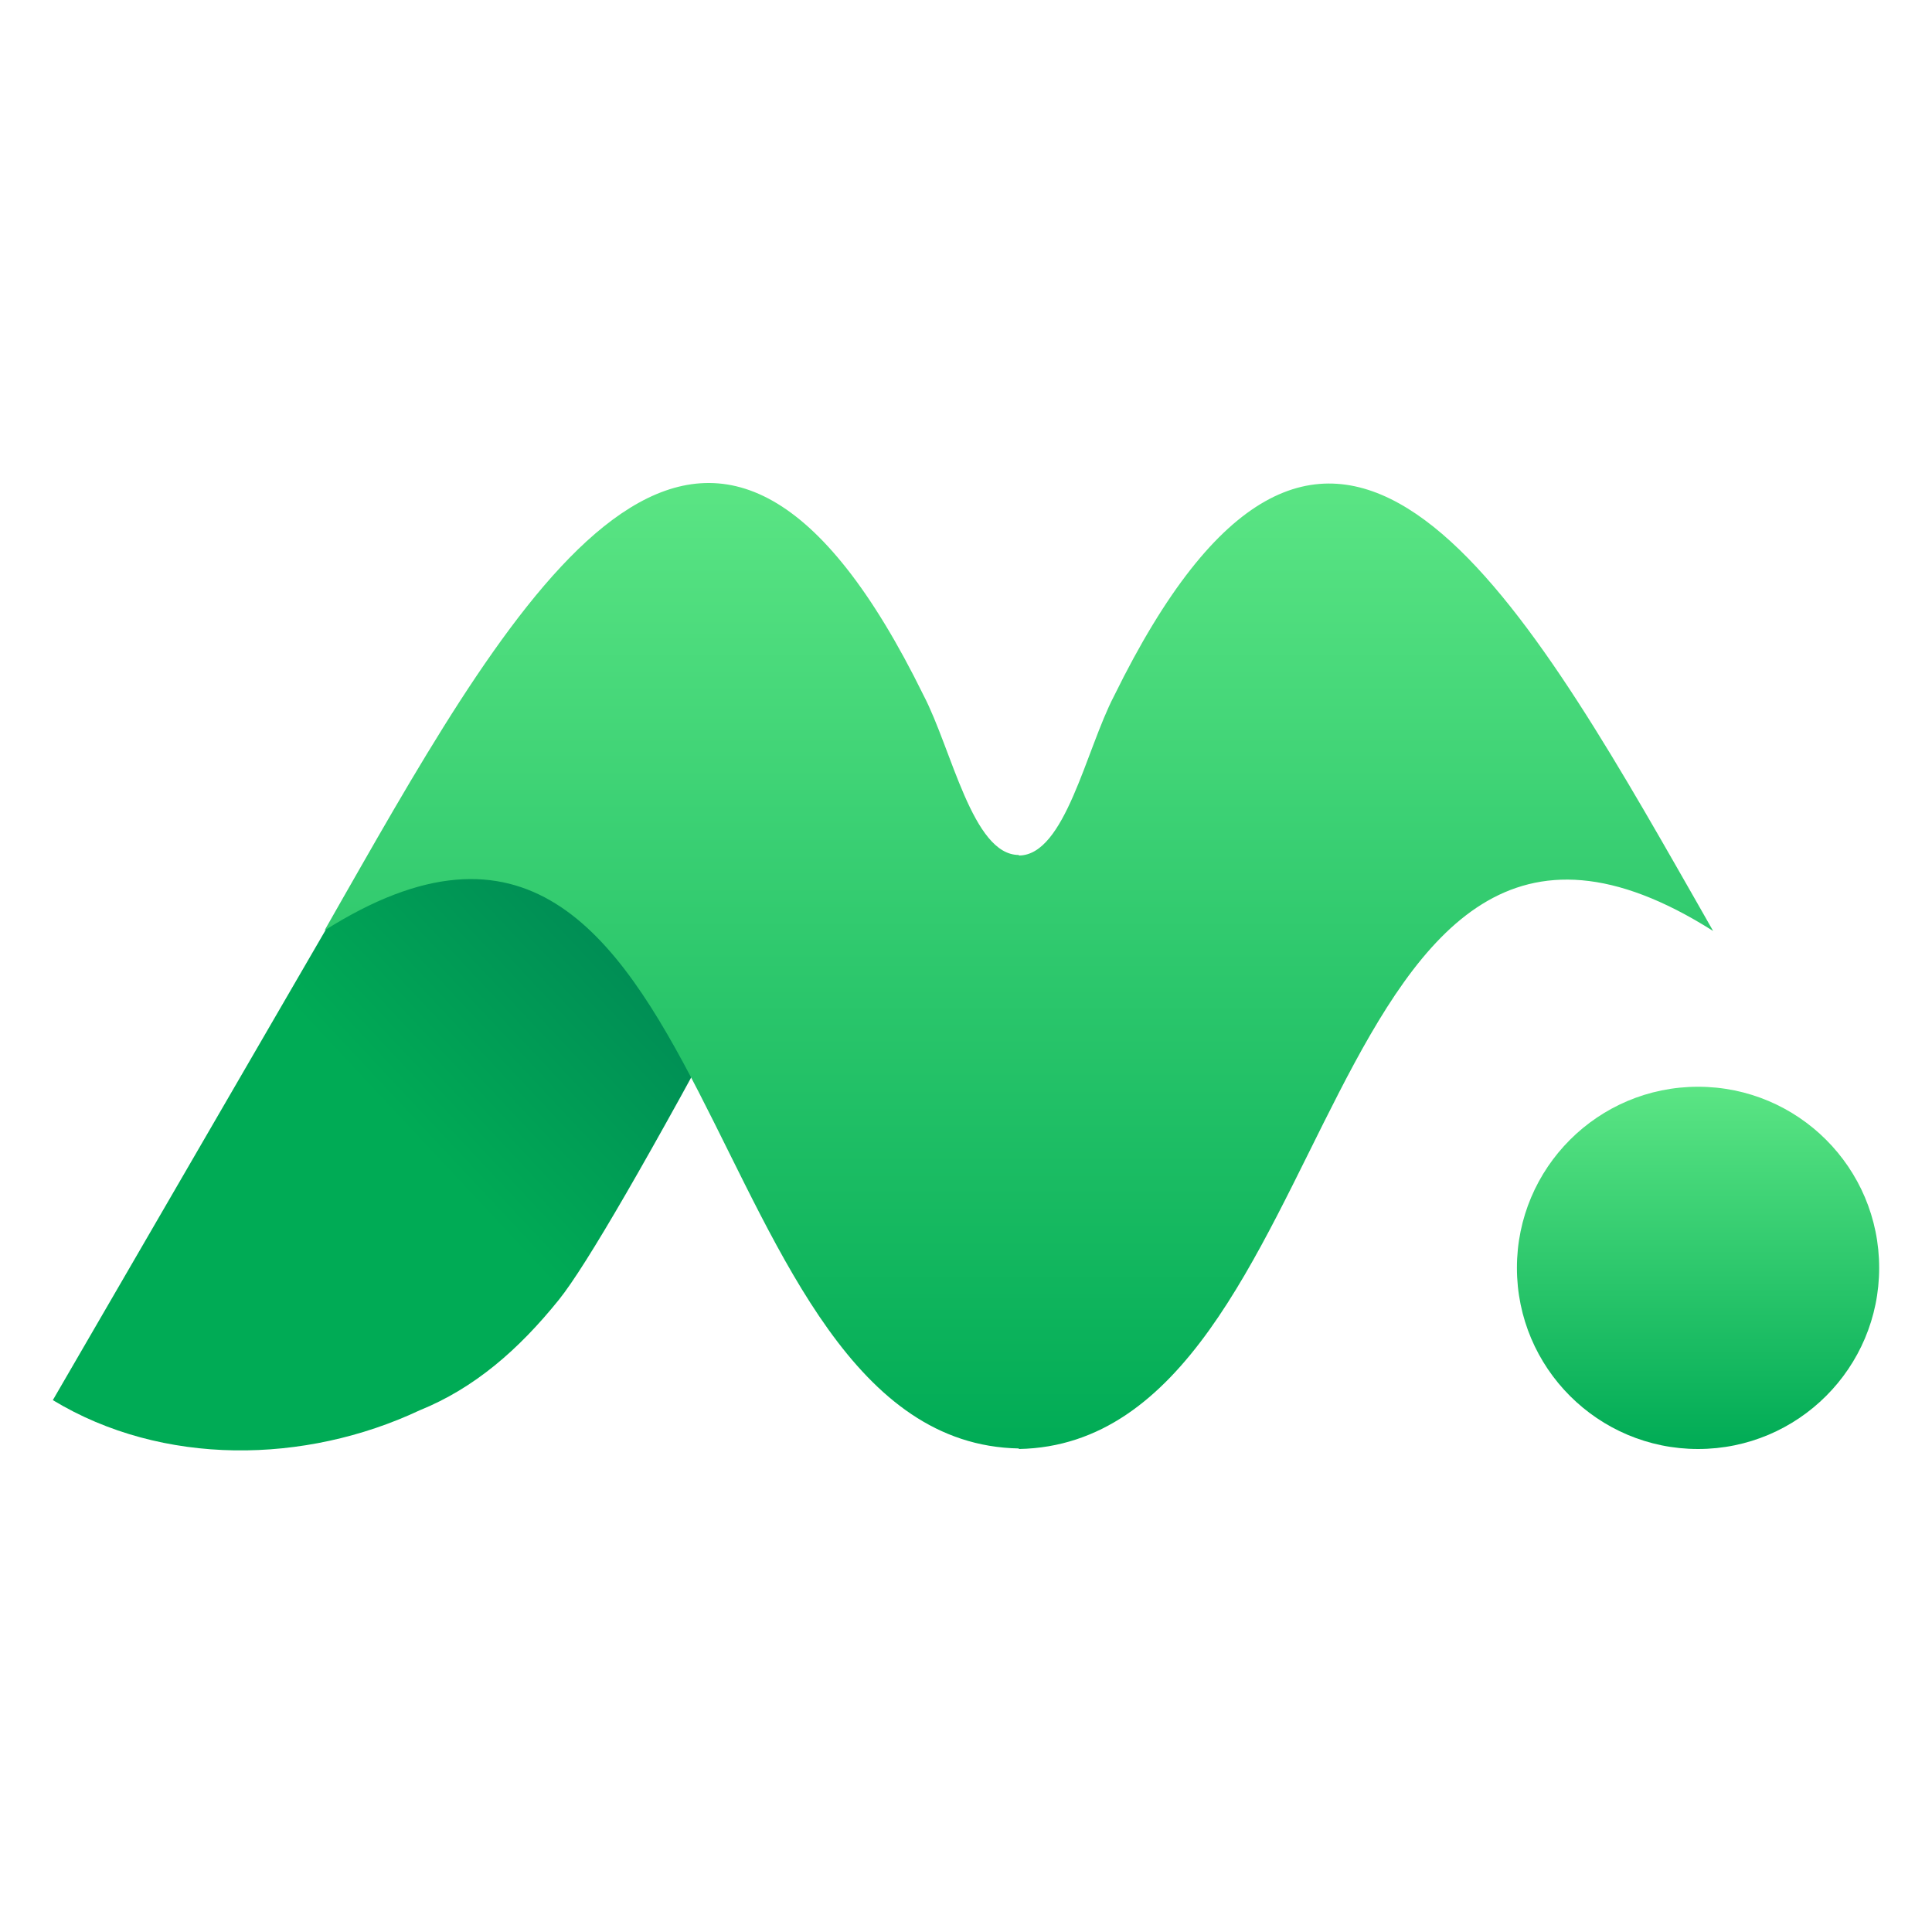
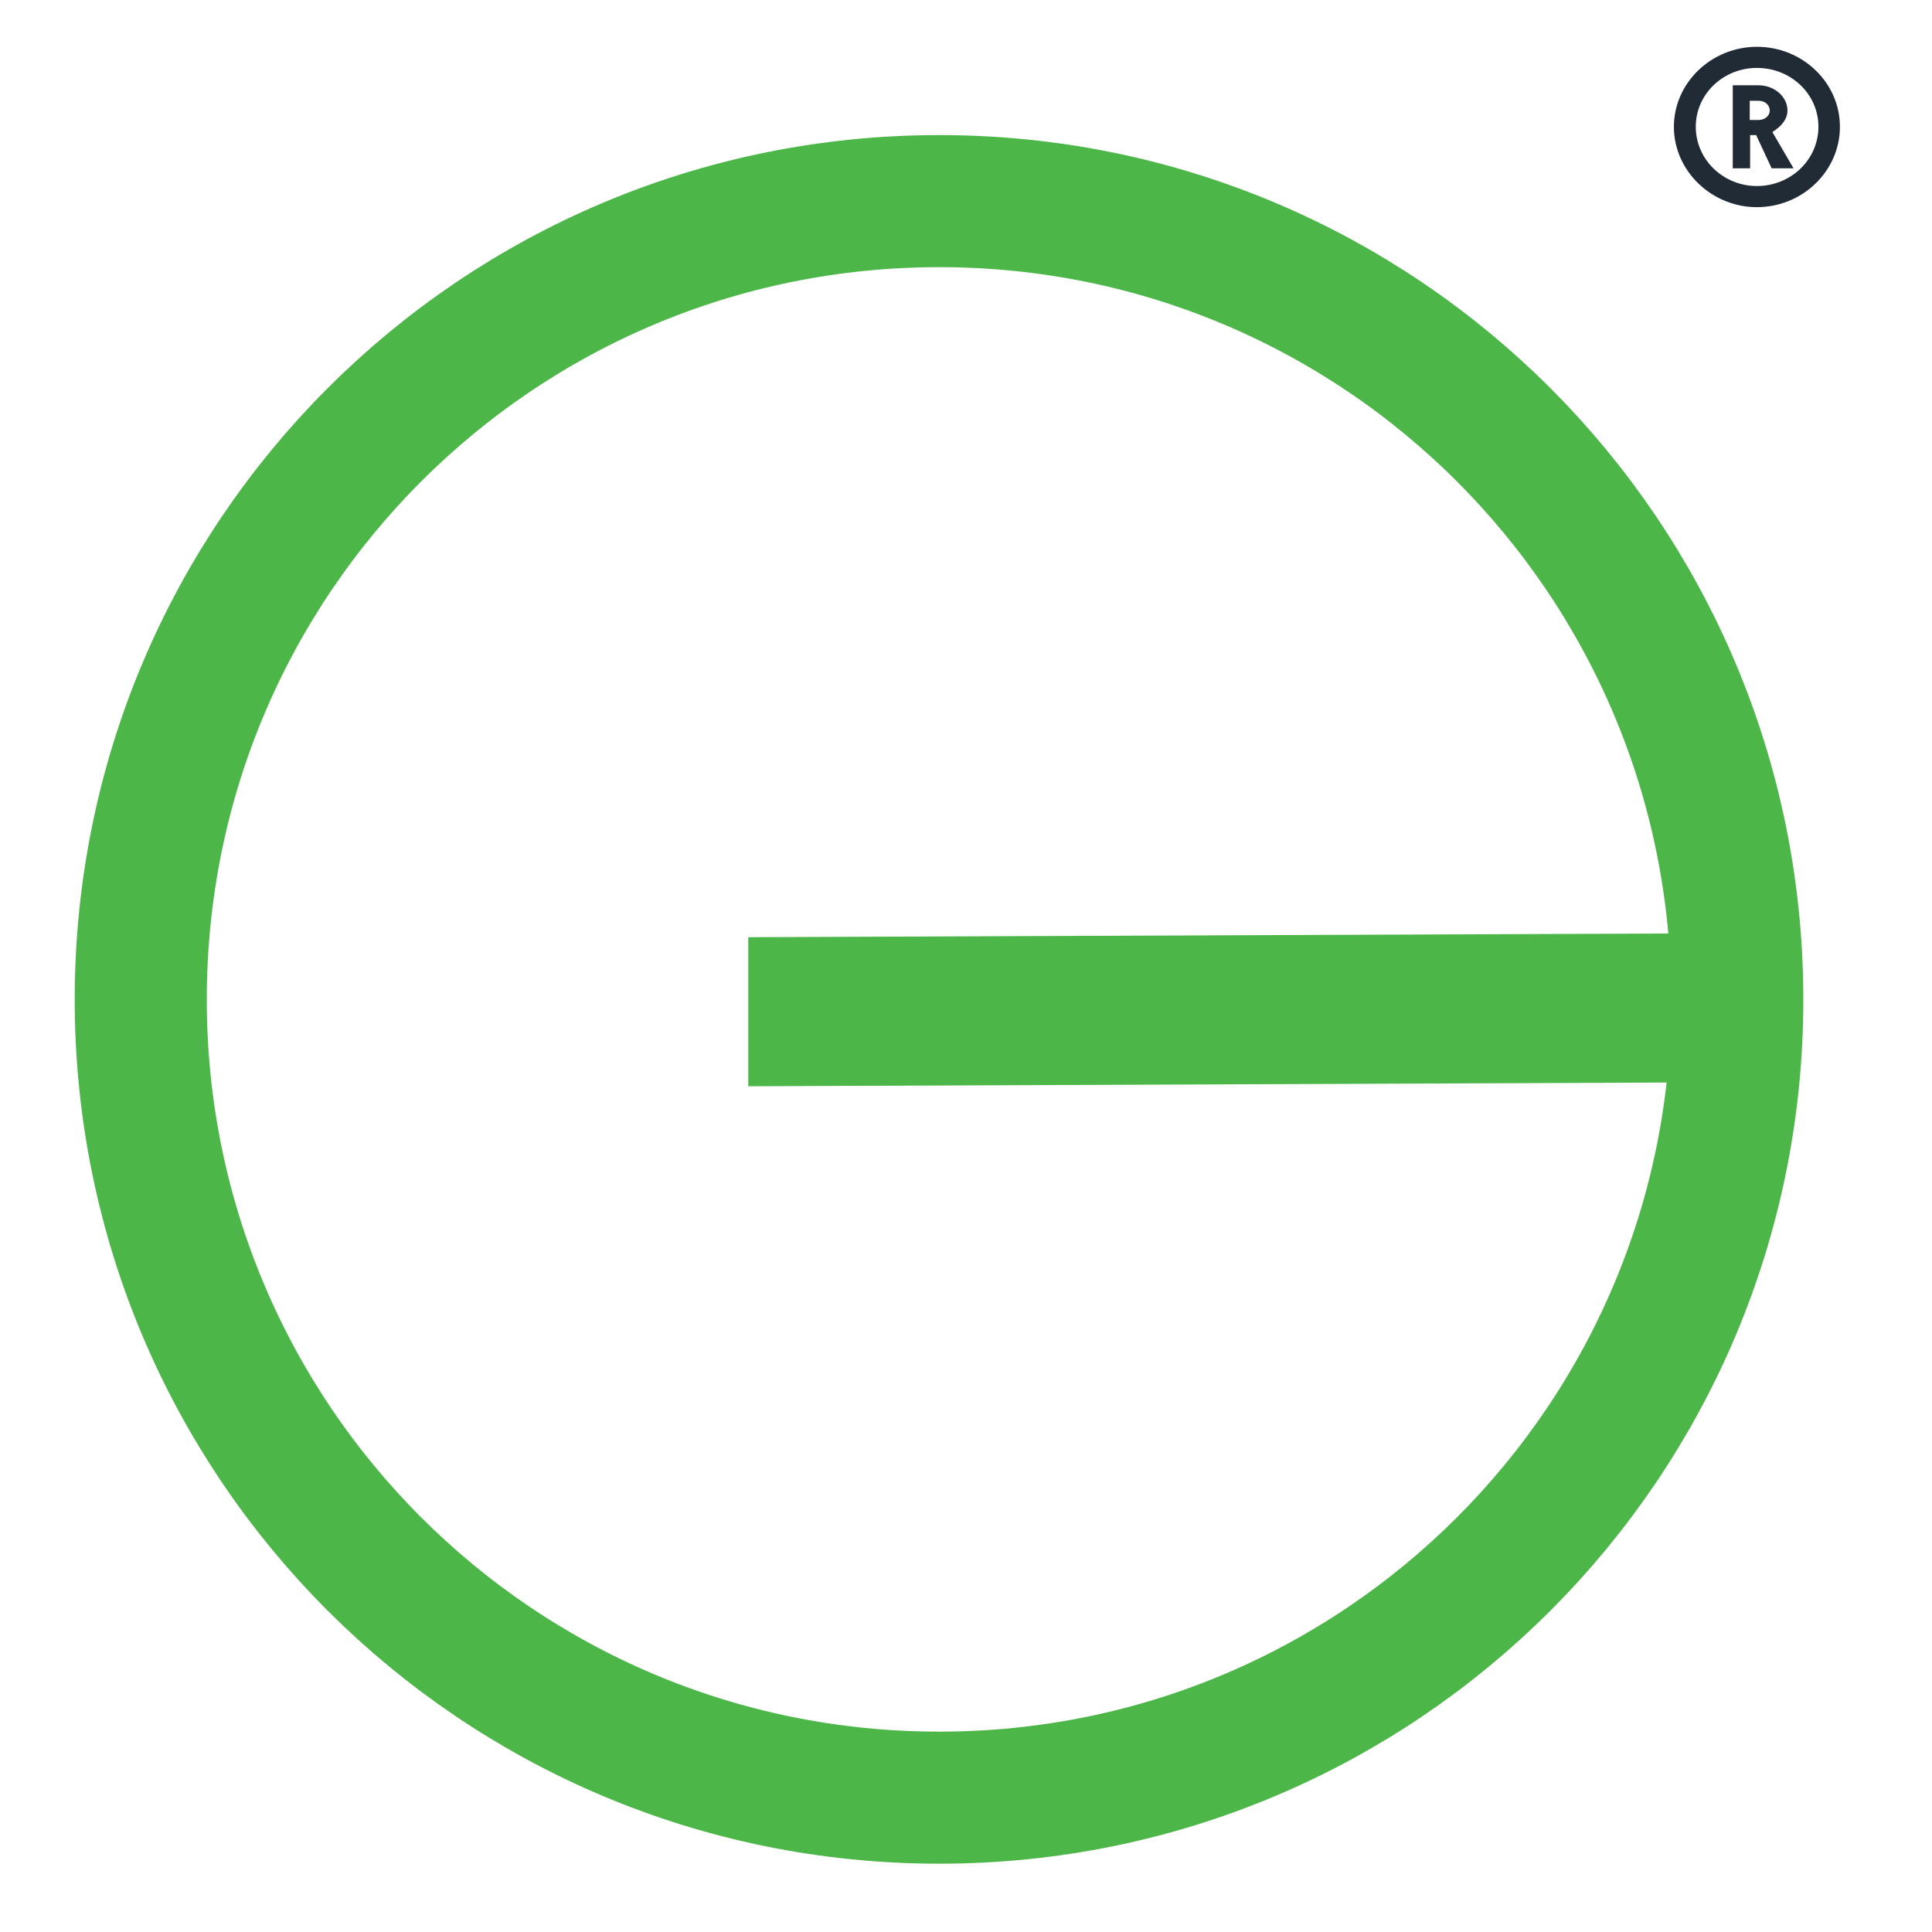
- <svg xmlns="http://www.w3.org/2000/svg" height="512" viewBox="0 0 512 512" width="512">
-   <linearGradient id="a" x1="100%" x2="50%" y1="5.663%" y2="50%">
-     <stop offset="0" stop-color="#007b55" />
-     <stop offset="1" stop-color="#00ab55" />
-   </linearGradient>
-   <linearGradient id="b" x1="50%" x2="50%" y1="0%" y2="100%">
-     <stop offset="0" stop-color="#5be584" />
-     <stop offset="1" stop-color="#00ab55" />
-   </linearGradient>
-   <g fill="none" fill-rule="evenodd" transform="translate(14 128)">
-     <path d="m92.807 83.107c44.289 22.889 46.308 23.935 46.401 23.98.012.009.642.333 44.793 23.153-26.072 48.54-42.693 77.266-49.868 86.179-10.759 13.37-22.495 23.493-36.93 29.334-30.346 14.262-68.07 14.929-97.202-2.704z" fill="url(#a)" />
-     <g fill="url(#b)">
-       <path d="m430.31 101.726c-46.271-80.956-94.1-157.228-149.043-45.344-7.516 14.383-12.995 42.337-25.267 42.337v-.142c-12.272 0-17.749-27.953-25.265-42.337-54.945-111.885-102.774-35.612-149.045 45.344-3.482 6.105-6.827 11.932-9.69 16.996 106.038-67.127 97.11 135.666 184 137.278v.142c86.891-1.611 77.962-204.405 184-137.28-2.861-5.062-6.206-10.889-9.69-16.994" />
-       <path d="m436 256c26.509 0 48-21.491 48-48s-21.491-48-48-48-48 21.491-48 48 21.491 48 48 48" />
-     </g>
-   </g>
+ <svg xmlns="http://www.w3.org/2000/svg" version="1.2" viewBox="0 0 512 512" width="512" height="512">
+   <style>.a{fill:none;stroke:#4db648;stroke-width:35}.b{fill:#212b36}</style>
+   <path class="a" d="m248.9 476.4c-117 0-211.6-94.6-211.6-211.5 0-117 94.6-211.6 211.6-211.6 116.9 0 211.5 94.6 211.5 211.6 0 116.9-94.6 211.5-211.5 211.5z" />
+   <path class="a" d="m215.8 265.8l221.9-0.9v4.5l-221.9 0.9z" />
+   <path class="b" d="m466 26.7c1.7 0 3 1.1 3 2.6 0 1.4-1.3 2.5-3 2.5h-2.3v-5.1zm9.3 17.9l-5.6-9.6c2.8-1.8 4-3.7 4-5.7 0-3.7-3.5-6.7-7.7-6.7h-6.8v22h4.6v-8.8h1.6l4.1 8.8zm6.6-11c0 8.7-7.3 15.7-16.3 15.7-8.9 0-16.2-7-16.2-15.7 0-8.7 7.3-15.6 16.2-15.6 9 0 16.3 6.9 16.3 15.6zm5.7 0c0-11.7-9.9-21.2-22-21.2-12 0-22 9.5-22 21.2 0 11.7 10 21.3 22 21.3 12.1 0 22-9.6 22-21.3z" />
</svg>
